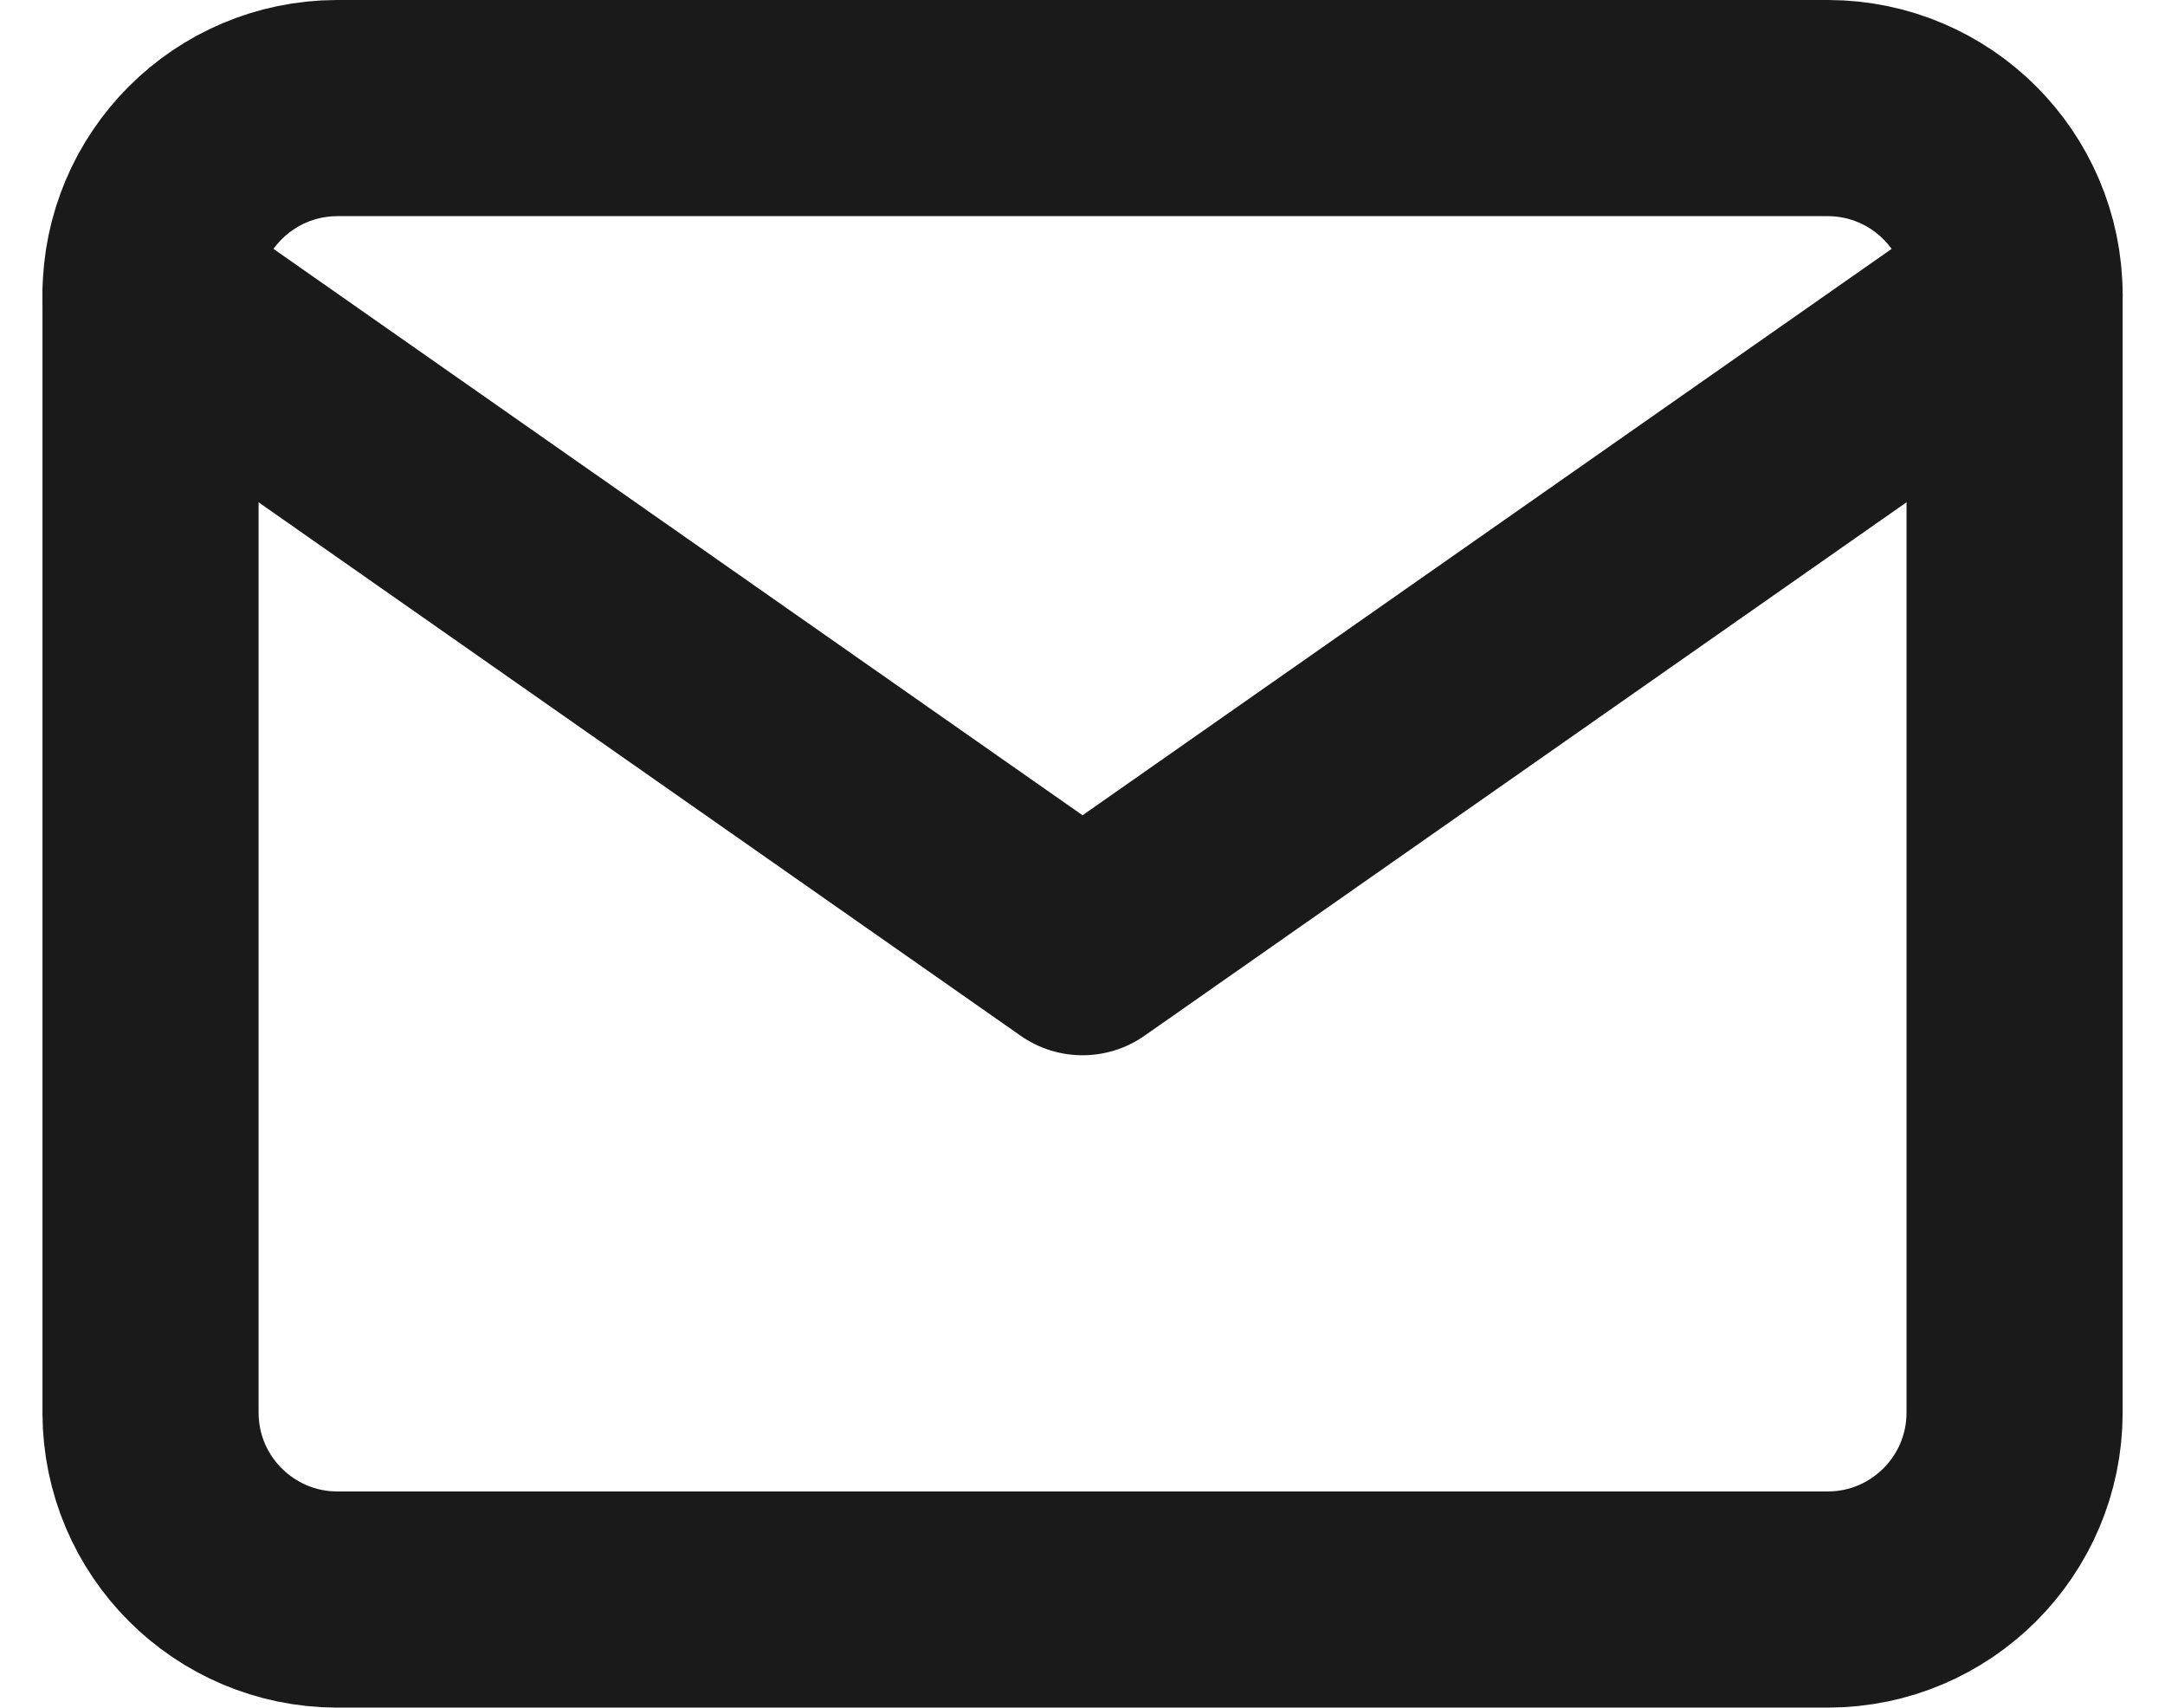
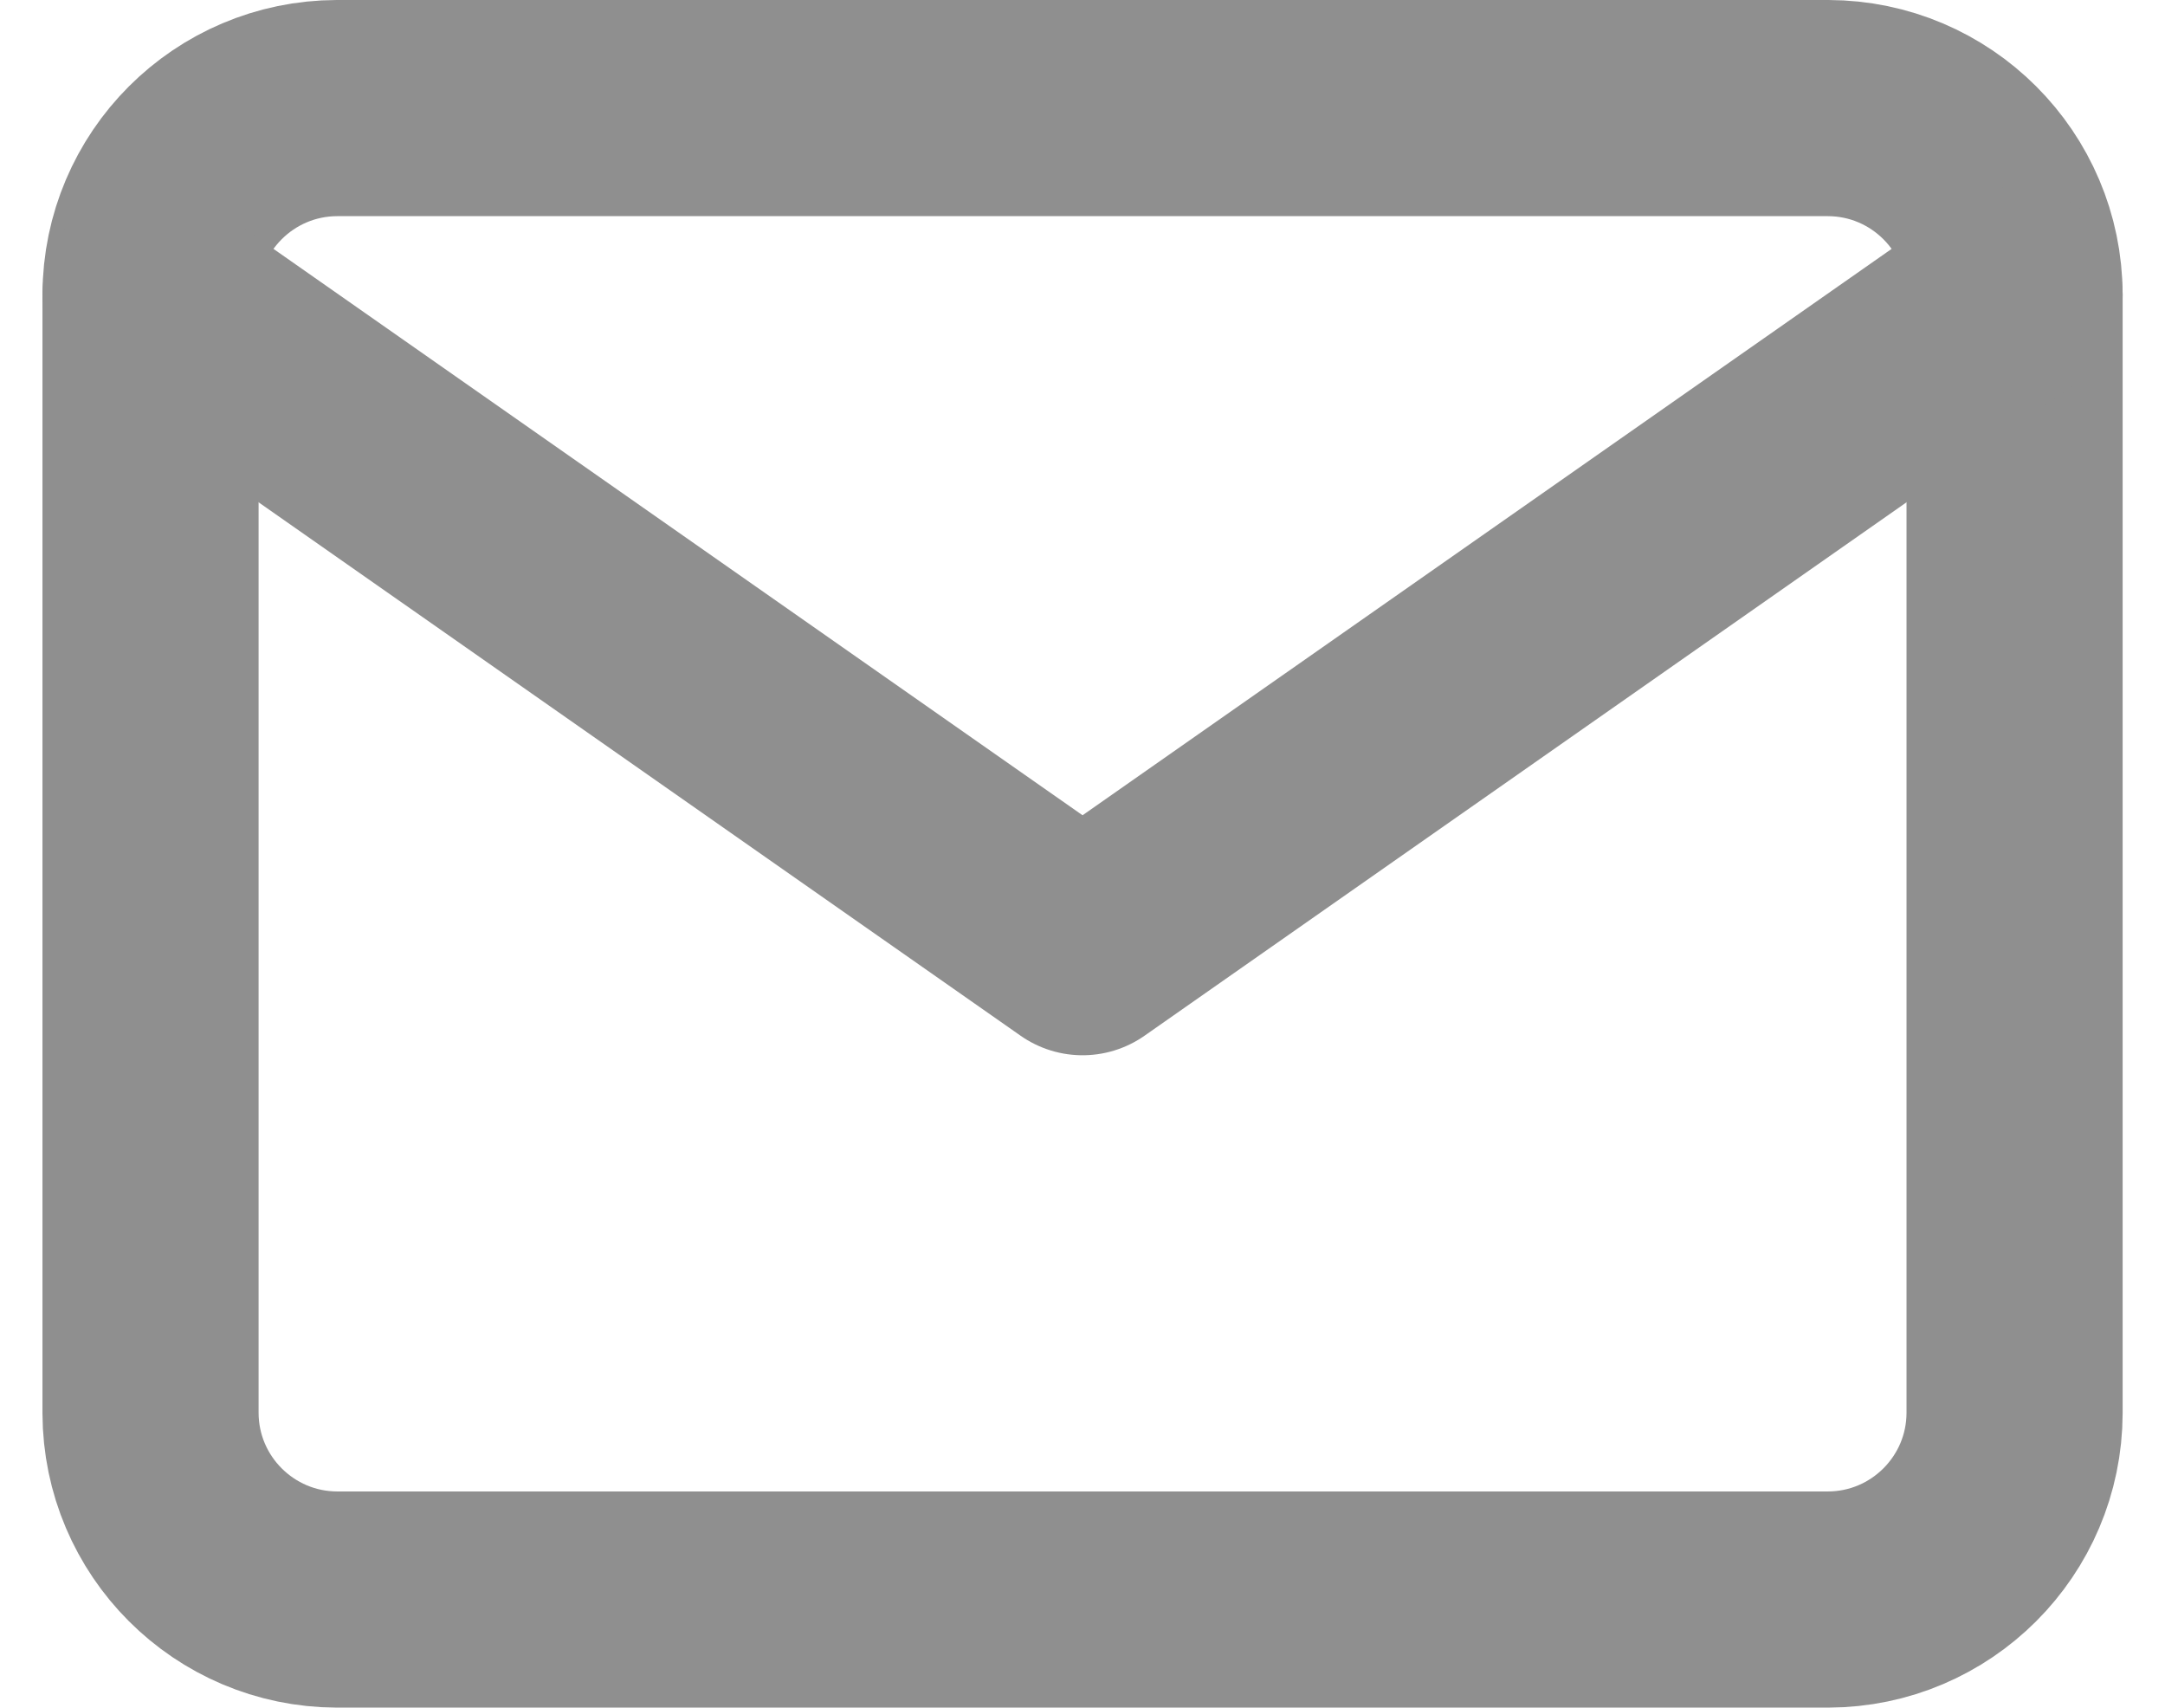
<svg xmlns="http://www.w3.org/2000/svg" width="20.035" height="15.8" viewBox="0 0 20.035 15.8">
  <g id="Icon_feather-mail" data-name="Icon feather-mail" transform="translate(1.393 1)">
-     <path id="Path_234" data-name="Path 234" d="M4.725,6h13.8A1.73,1.73,0,0,1,20.25,7.725v10.35A1.73,1.73,0,0,1,18.525,19.8H4.725A1.73,1.73,0,0,1,3,18.075V7.725A1.73,1.73,0,0,1,4.725,6Z" transform="translate(-3 -6)" fill="none" stroke="#1a1a1a" stroke-linecap="round" stroke-linejoin="round" stroke-width="2" />
-     <path id="Path_235" data-name="Path 235" d="M20.25,9l-8.625,6.037L3,9" transform="translate(-3 -7.273)" fill="none" stroke="#1a1a1a" stroke-linecap="round" stroke-linejoin="round" stroke-width="2" />
+     <path id="Path_234" data-name="Path 234" d="M4.725,6h13.8A1.73,1.73,0,0,1,20.25,7.725v10.35A1.73,1.73,0,0,1,18.525,19.8H4.725A1.73,1.73,0,0,1,3,18.075V7.725A1.73,1.73,0,0,1,4.725,6Z" transform="translate(-3 -6)" fill="none" stroke="#8f8f8f" stroke-linecap="round" stroke-linejoin="round" stroke-width="2" />
+     <path id="Path_235" data-name="Path 235" d="M20.25,9l-8.625,6.037L3,9" transform="translate(-3 -7.273)" fill="none" stroke="#8f8f8f" stroke-linecap="round" stroke-linejoin="round" stroke-width="2" />
  </g>
</svg>
